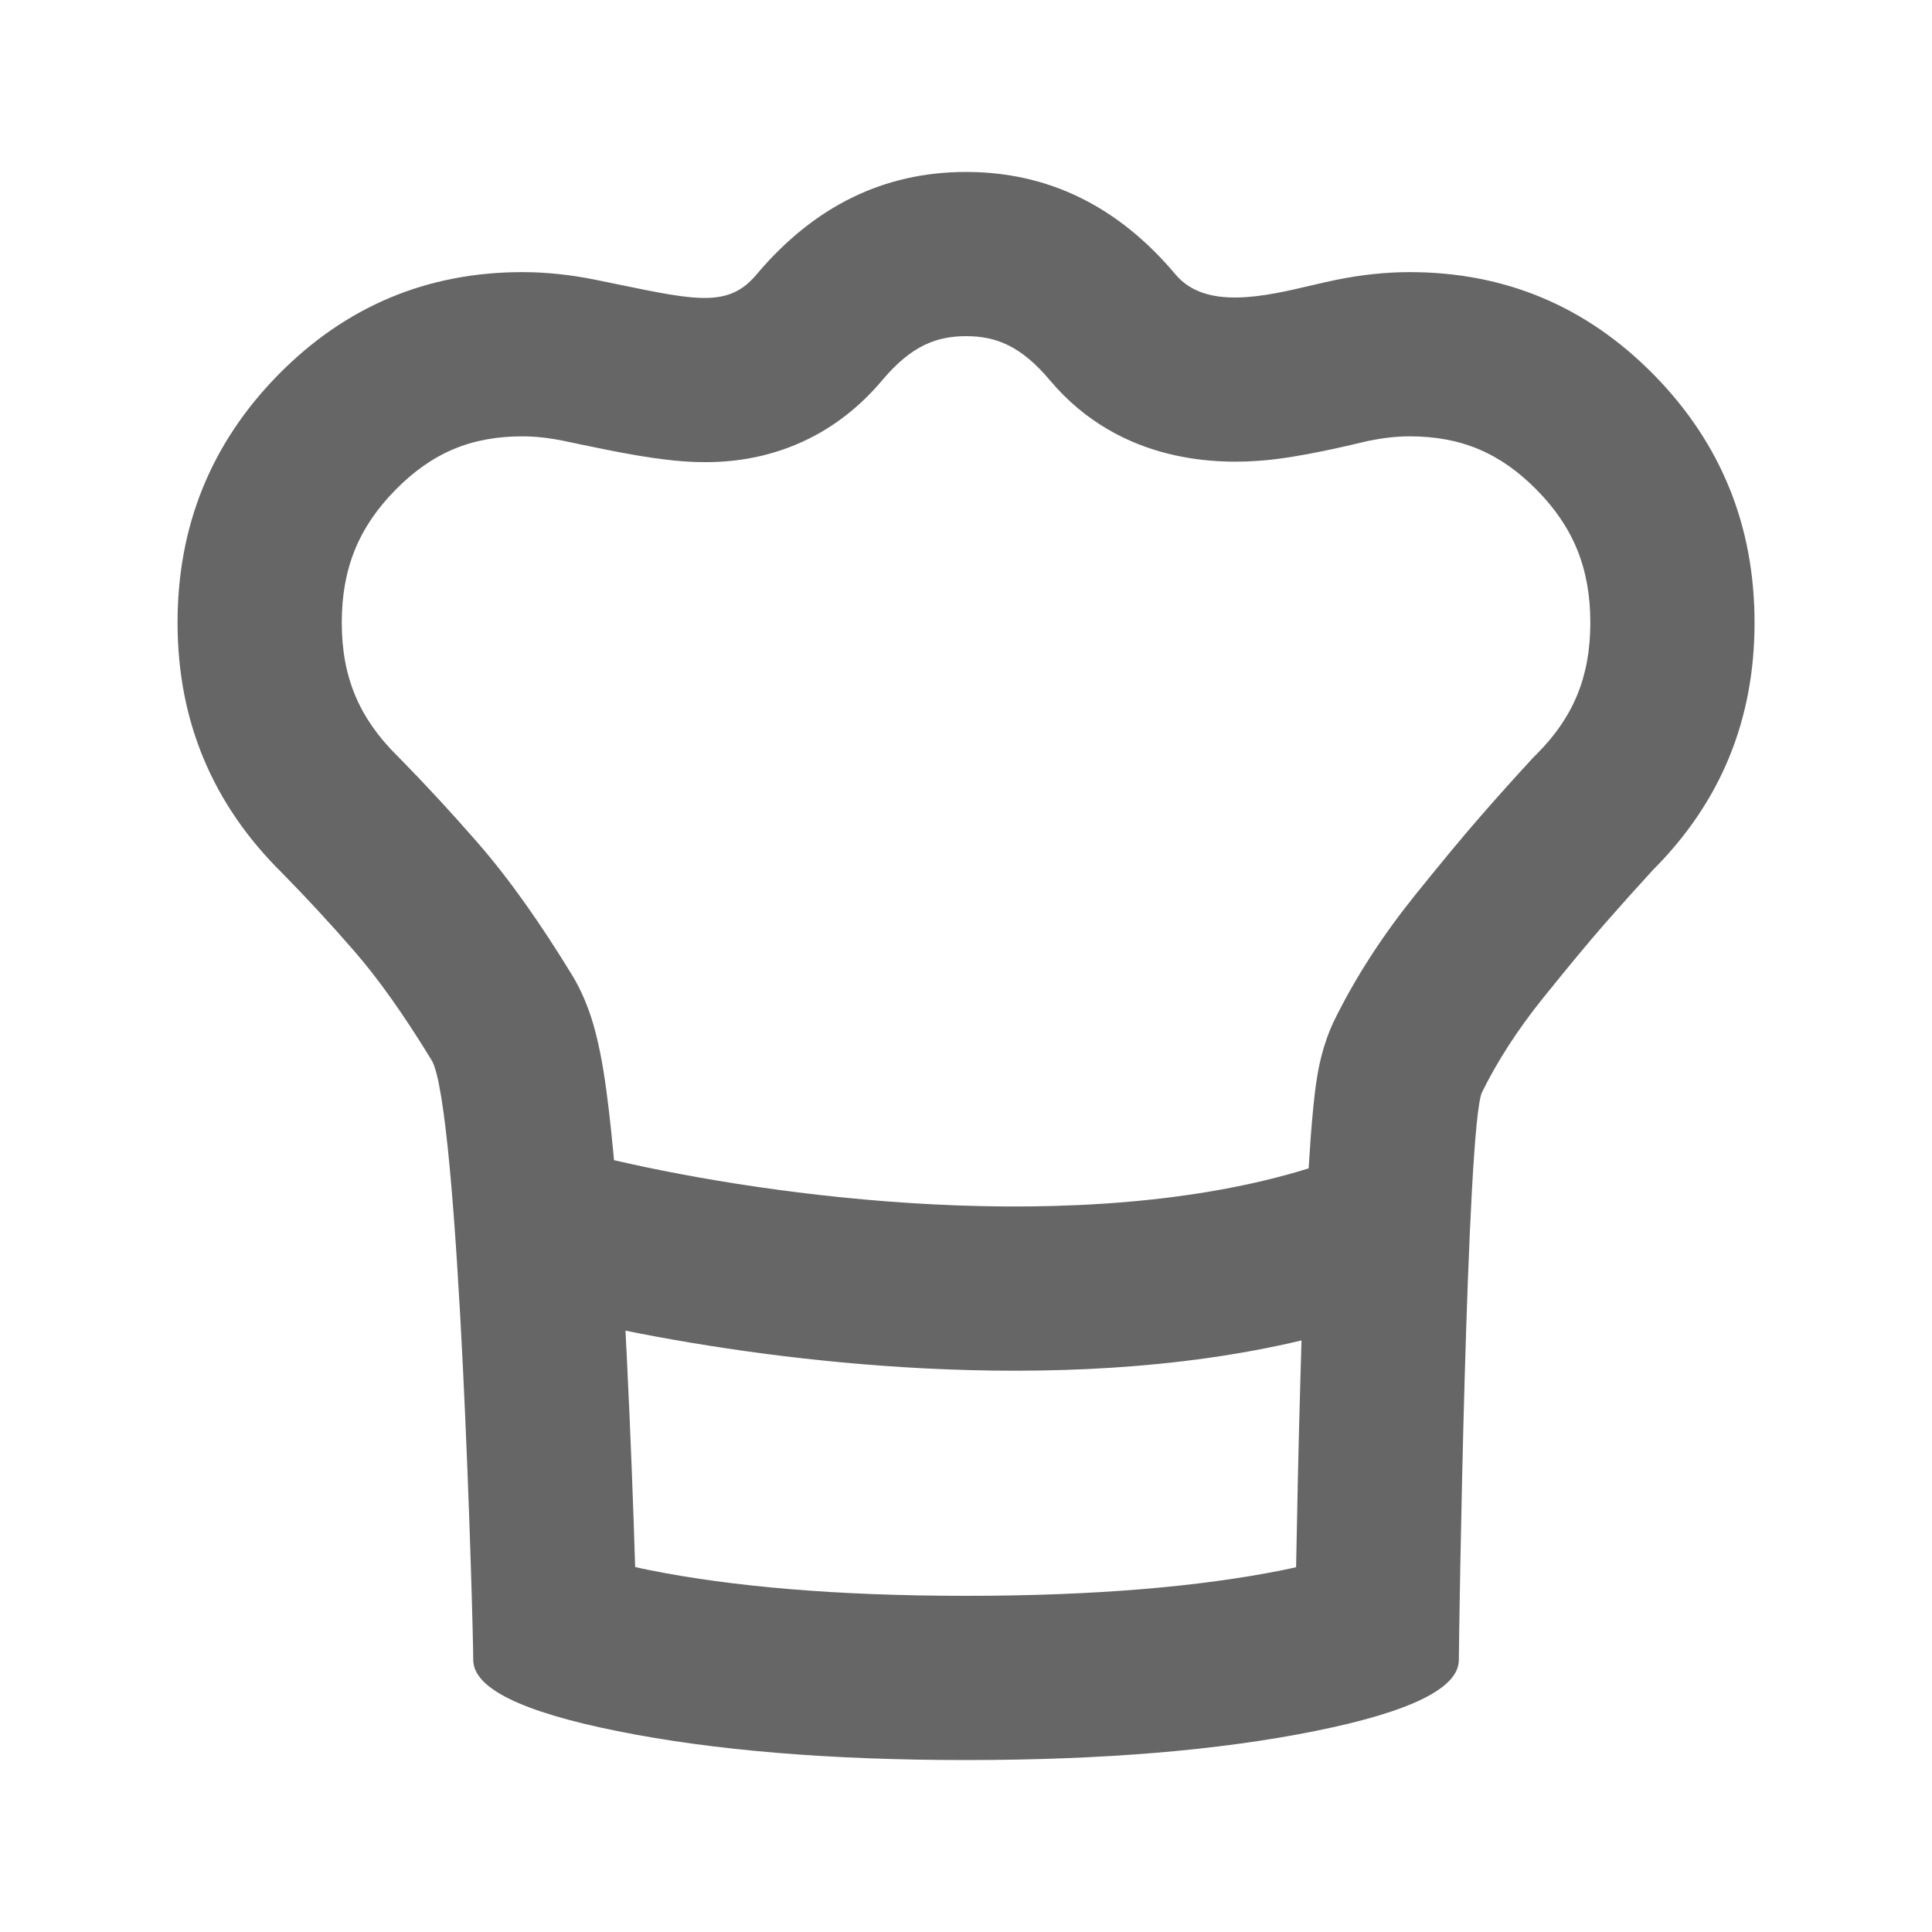
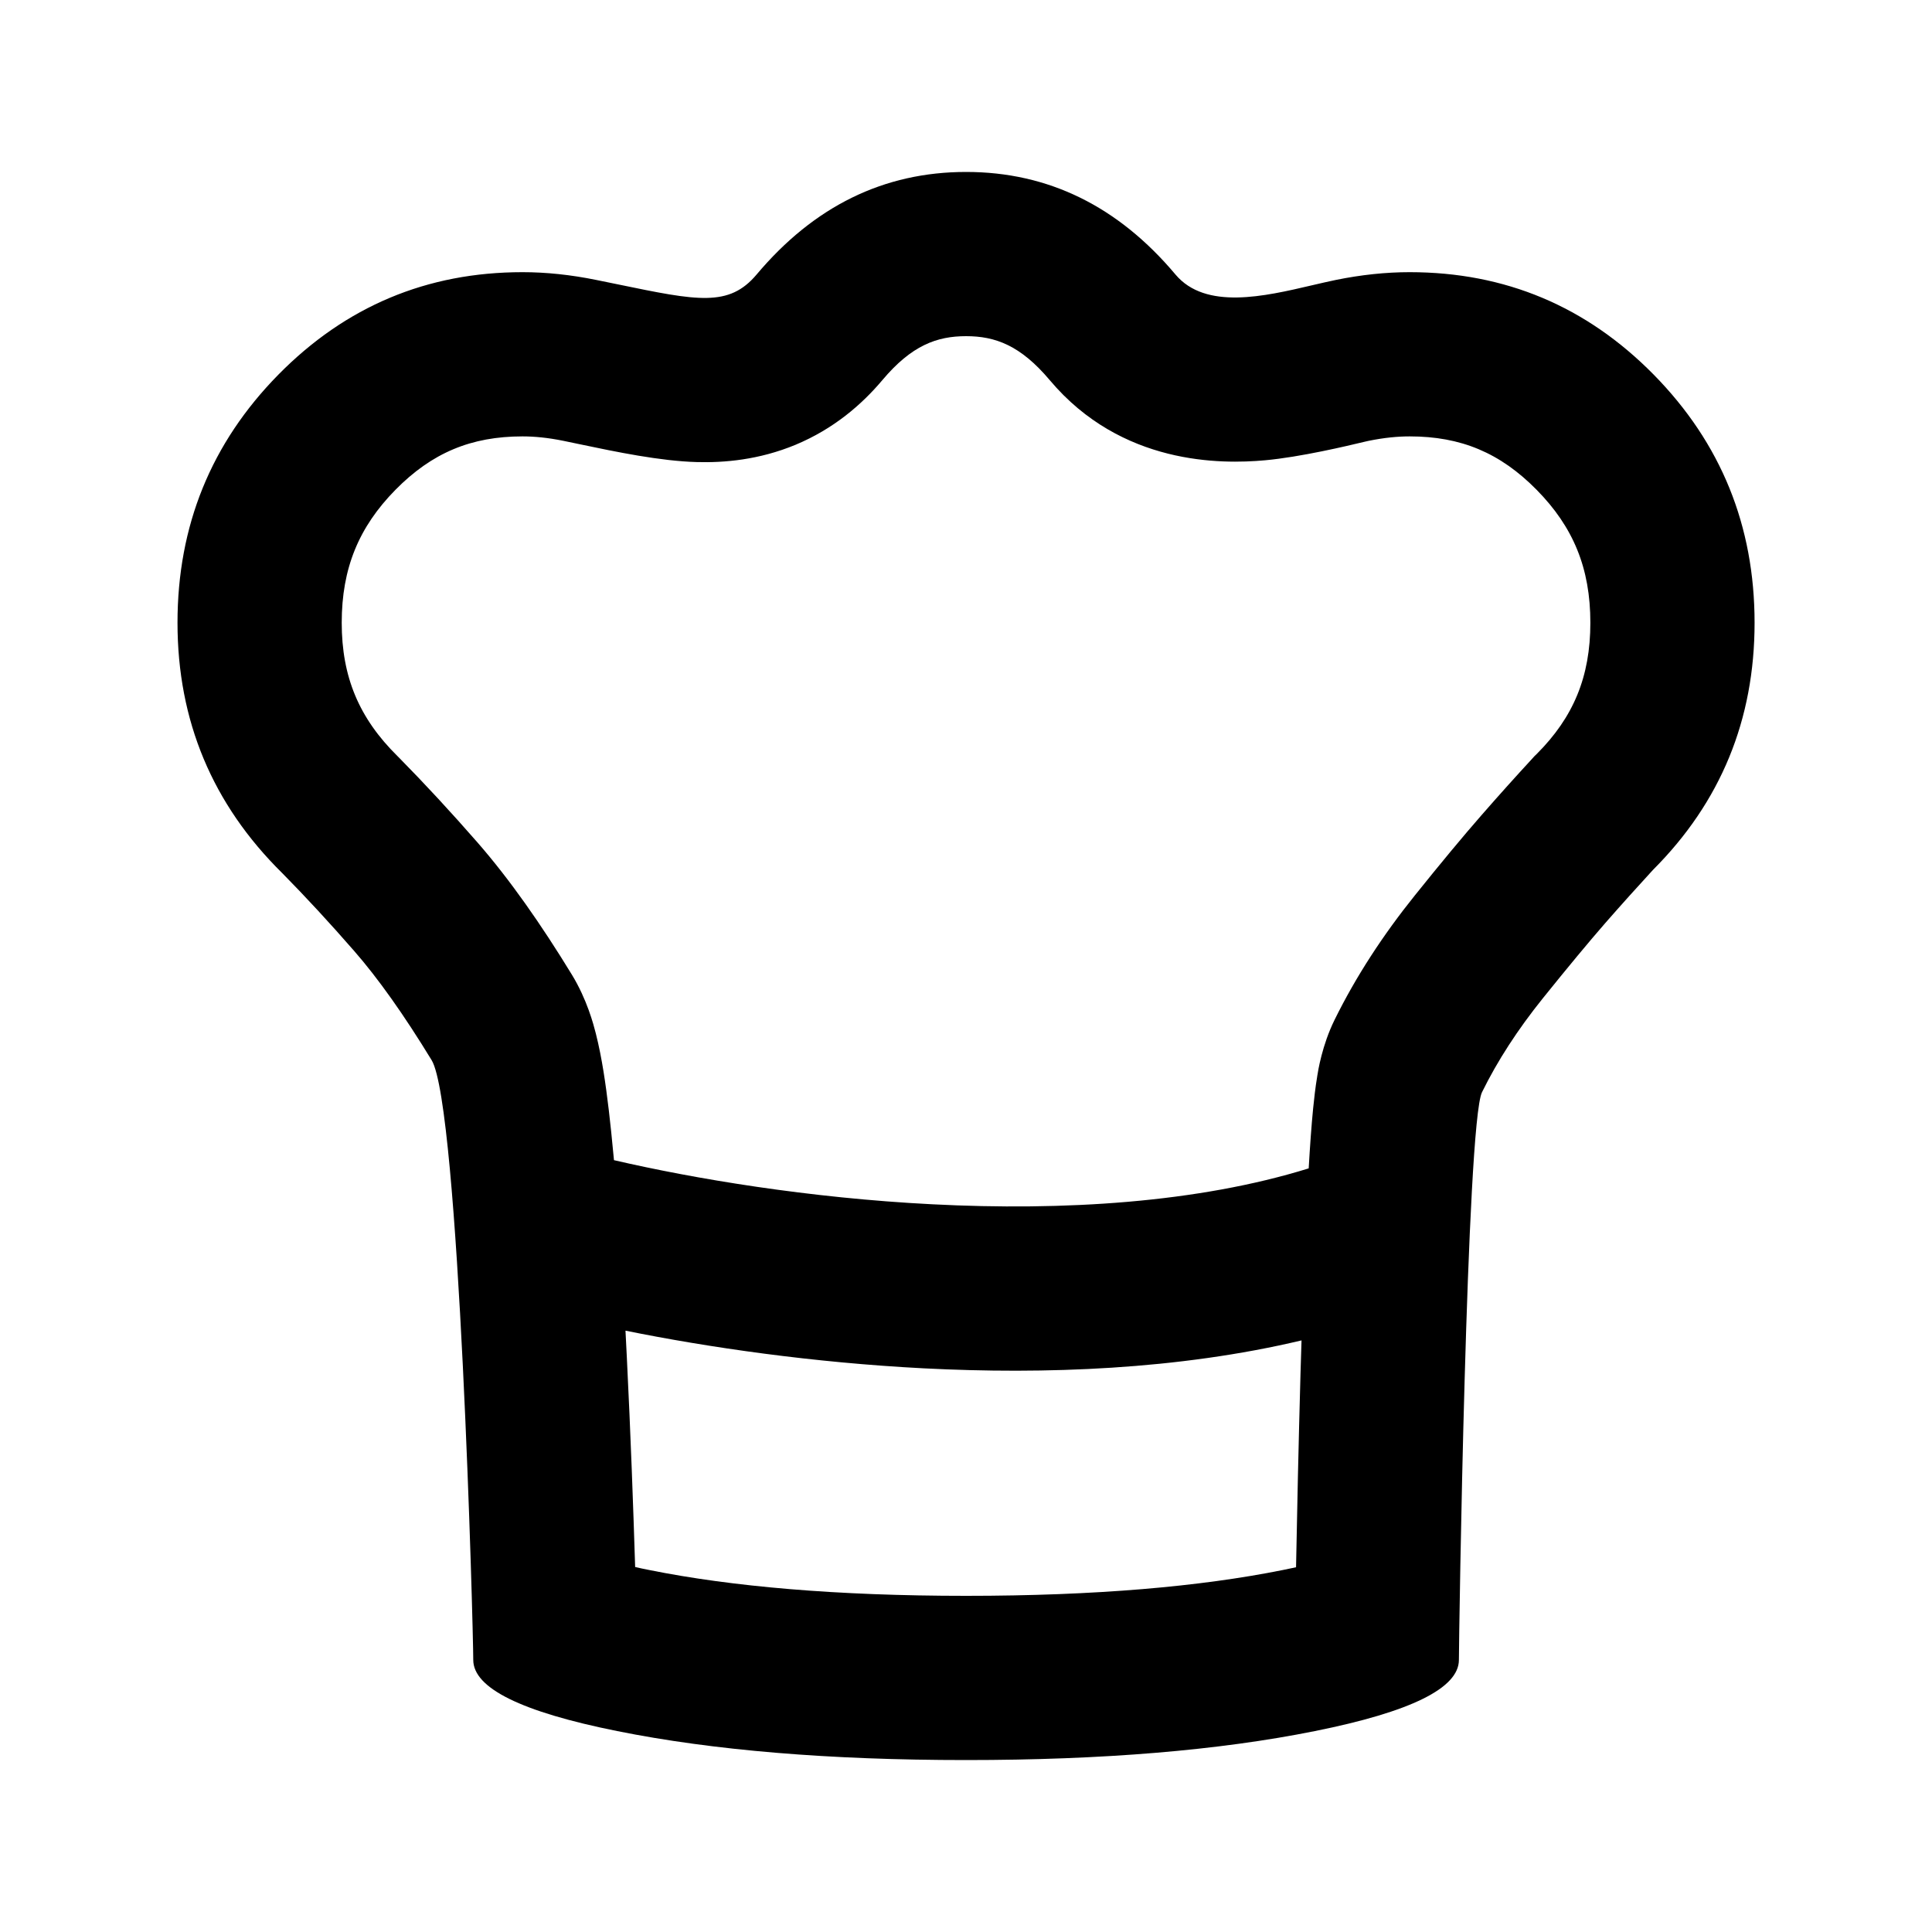
- <svg xmlns="http://www.w3.org/2000/svg" width="20" height="20" viewBox="0 0 20 20" fill="none">
-   <path fill-rule="evenodd" clip-rule="evenodd" d="M6.356 12.01C6.354 11.987 6.352 11.964 6.35 11.942C6.321 11.636 6.288 11.341 6.248 11.092C6.228 10.969 6.202 10.831 6.167 10.696C6.144 10.606 6.077 10.347 5.919 10.089C5.602 9.57 5.278 9.106 4.944 8.723C4.674 8.413 4.404 8.121 4.134 7.846L4.125 7.837L4.116 7.828C3.717 7.435 3.538 7.007 3.538 6.446C3.538 5.882 3.715 5.456 4.094 5.071C4.472 4.687 4.878 4.517 5.409 4.517C5.528 4.517 5.67 4.53 5.836 4.564C5.891 4.575 5.95 4.588 6.012 4.601C6.373 4.676 6.835 4.773 7.215 4.783C7.493 4.791 7.854 4.763 8.236 4.604C8.63 4.44 8.92 4.189 9.133 3.936C9.437 3.574 9.7 3.48 10.001 3.48C10.302 3.48 10.564 3.574 10.868 3.936C11.608 4.816 12.643 4.806 13.094 4.765C13.459 4.733 13.959 4.613 14.118 4.575C14.143 4.569 14.159 4.565 14.166 4.564C14.332 4.53 14.473 4.517 14.592 4.517C15.123 4.517 15.529 4.687 15.908 5.071C16.287 5.456 16.463 5.882 16.463 6.446C16.463 7.006 16.287 7.426 15.909 7.805L15.885 7.829L15.862 7.853C15.691 8.038 15.516 8.233 15.337 8.438C15.145 8.657 14.914 8.937 14.646 9.27C14.319 9.677 14.038 10.105 13.816 10.556C13.686 10.82 13.645 11.088 13.636 11.141C13.636 11.144 13.635 11.148 13.635 11.148C13.617 11.256 13.604 11.371 13.594 11.476C13.576 11.653 13.561 11.866 13.547 12.095C12.398 12.452 11.009 12.537 9.65 12.467C8.372 12.401 7.183 12.202 6.356 12.01ZM6.475 13.775C6.48 13.868 6.485 13.961 6.489 14.054C6.528 14.841 6.557 15.63 6.575 16.222C6.622 16.233 6.672 16.243 6.725 16.254C7.575 16.424 8.659 16.52 10.001 16.52C11.342 16.52 12.427 16.424 13.277 16.254C13.326 16.244 13.373 16.234 13.417 16.224C13.427 15.673 13.442 14.95 13.463 14.229C13.466 14.111 13.47 13.994 13.473 13.876C12.197 14.18 10.815 14.229 9.563 14.165C8.417 14.106 7.336 13.949 6.475 13.775ZM13.976 16.062L13.974 16.063C13.98 16.06 13.982 16.059 13.976 16.062ZM6.025 16.062C6.02 16.059 6.021 16.06 6.027 16.063L6.025 16.062ZM2.922 9.039C3.166 9.287 3.414 9.554 3.663 9.841C3.913 10.127 4.181 10.505 4.468 10.975C4.755 11.444 4.899 16.87 4.899 17.183C4.899 17.475 5.396 17.72 6.39 17.92C7.383 18.12 8.587 18.22 10.001 18.22C11.414 18.22 12.618 18.12 13.612 17.92C14.605 17.72 15.102 17.475 15.102 17.183C15.102 16.945 15.182 11.631 15.342 11.307C15.501 10.983 15.711 10.659 15.971 10.335C16.232 10.011 16.447 9.751 16.617 9.557C16.787 9.363 16.952 9.179 17.111 9.006C17.813 8.304 18.163 7.451 18.163 6.446C18.163 5.442 17.815 4.586 17.119 3.878C16.423 3.171 15.581 2.817 14.592 2.817C14.348 2.817 14.093 2.844 13.827 2.898C13.75 2.914 13.668 2.933 13.582 2.953C13.09 3.069 12.48 3.212 12.169 2.841C11.574 2.134 10.851 1.78 10.001 1.78C9.15 1.78 8.428 2.134 7.832 2.841C7.547 3.181 7.225 3.115 6.398 2.944C6.327 2.93 6.253 2.914 6.174 2.898C5.909 2.844 5.654 2.817 5.409 2.817C4.421 2.817 3.578 3.171 2.882 3.878C2.186 4.586 1.838 5.442 1.838 6.446C1.838 7.462 2.199 8.326 2.922 9.039Z" fill="#666666" />
+ <svg xmlns="http://www.w3.org/2000/svg" width="24" height="24" viewBox="0 0 24 24" fill="none">
+   <path fill-rule="evenodd" clip-rule="evenodd" d="M7.627 14.412C7.624 14.385 7.622 14.357 7.619 14.33C7.585 13.964 7.545 13.609 7.497 13.31C7.473 13.162 7.442 12.997 7.401 12.836C7.373 12.727 7.293 12.417 7.103 12.106C6.723 11.484 6.334 10.927 5.933 10.467C5.609 10.096 5.285 9.745 4.96 9.415L4.95 9.405L4.939 9.394C4.46 8.922 4.245 8.408 4.245 7.736C4.245 7.058 4.458 6.547 4.912 6.085C5.366 5.624 5.854 5.421 6.491 5.421C6.634 5.421 6.803 5.436 7.003 5.477C7.069 5.49 7.14 5.505 7.214 5.521C7.648 5.612 8.202 5.728 8.658 5.74C8.992 5.749 9.425 5.715 9.883 5.525C10.355 5.328 10.704 5.027 10.96 4.723C11.325 4.289 11.639 4.176 12.001 4.176C12.362 4.176 12.676 4.289 13.041 4.723C13.93 5.779 15.171 5.767 15.712 5.718C16.151 5.679 16.75 5.536 16.941 5.49C16.971 5.483 16.991 5.478 16.998 5.477C17.198 5.436 17.367 5.421 17.511 5.421C18.147 5.421 18.635 5.624 19.089 6.085C19.544 6.547 19.756 7.058 19.756 7.736C19.756 8.408 19.545 8.911 19.09 9.366L19.061 9.394L19.034 9.424C18.829 9.646 18.619 9.88 18.405 10.125C18.174 10.389 17.896 10.724 17.575 11.124C17.183 11.612 16.846 12.126 16.579 12.668C16.423 12.984 16.373 13.305 16.363 13.369C16.363 13.373 16.362 13.377 16.362 13.377C16.34 13.507 16.325 13.645 16.312 13.771C16.291 13.984 16.273 14.239 16.257 14.514C14.878 14.942 13.211 15.044 11.58 14.96C10.046 14.882 8.619 14.642 7.627 14.412ZM7.77 16.53C7.776 16.642 7.781 16.753 7.787 16.865C7.834 17.81 7.868 18.757 7.89 19.466C7.946 19.479 8.006 19.492 8.069 19.504C9.089 19.709 10.391 19.824 12.001 19.824C13.61 19.824 14.912 19.709 15.932 19.504C15.991 19.492 16.047 19.481 16.1 19.469C16.112 18.808 16.131 17.941 16.155 17.075C16.159 16.934 16.163 16.792 16.168 16.651C14.636 17.015 12.978 17.075 11.476 16.998C10.1 16.927 8.803 16.739 7.77 16.53ZM16.771 19.275L16.768 19.276C16.776 19.272 16.778 19.271 16.771 19.275ZM7.23 19.275C7.224 19.271 7.225 19.272 7.233 19.276L7.23 19.275ZM3.506 10.846C3.8 11.144 4.096 11.465 4.396 11.809C4.696 12.152 5.018 12.606 5.362 13.17C5.706 13.733 5.879 20.244 5.879 20.62C5.879 20.97 6.475 21.265 7.667 21.504C8.86 21.744 10.304 21.864 12.001 21.864C13.697 21.864 15.141 21.744 16.334 21.504C17.526 21.265 18.123 20.97 18.123 20.62C18.123 20.334 18.218 13.957 18.41 13.568C18.601 13.179 18.853 12.79 19.165 12.402C19.478 12.013 19.736 11.702 19.94 11.468C20.144 11.235 20.342 11.015 20.533 10.807C21.375 9.965 21.796 8.941 21.796 7.736C21.796 6.53 21.378 5.503 20.543 4.654C19.707 3.805 18.697 3.381 17.511 3.381C17.217 3.381 16.911 3.413 16.592 3.478C16.5 3.497 16.401 3.52 16.298 3.544C15.708 3.682 14.976 3.854 14.602 3.41C13.888 2.561 13.021 2.136 12.001 2.136C10.98 2.136 10.113 2.561 9.399 3.41C9.056 3.817 8.669 3.738 7.678 3.533C7.593 3.515 7.503 3.497 7.409 3.478C7.09 3.413 6.784 3.381 6.491 3.381C5.305 3.381 4.294 3.805 3.458 4.654C2.623 5.503 2.205 6.53 2.205 7.736C2.205 8.954 2.639 9.991 3.506 10.846Z" fill="#000000" />
</svg>
